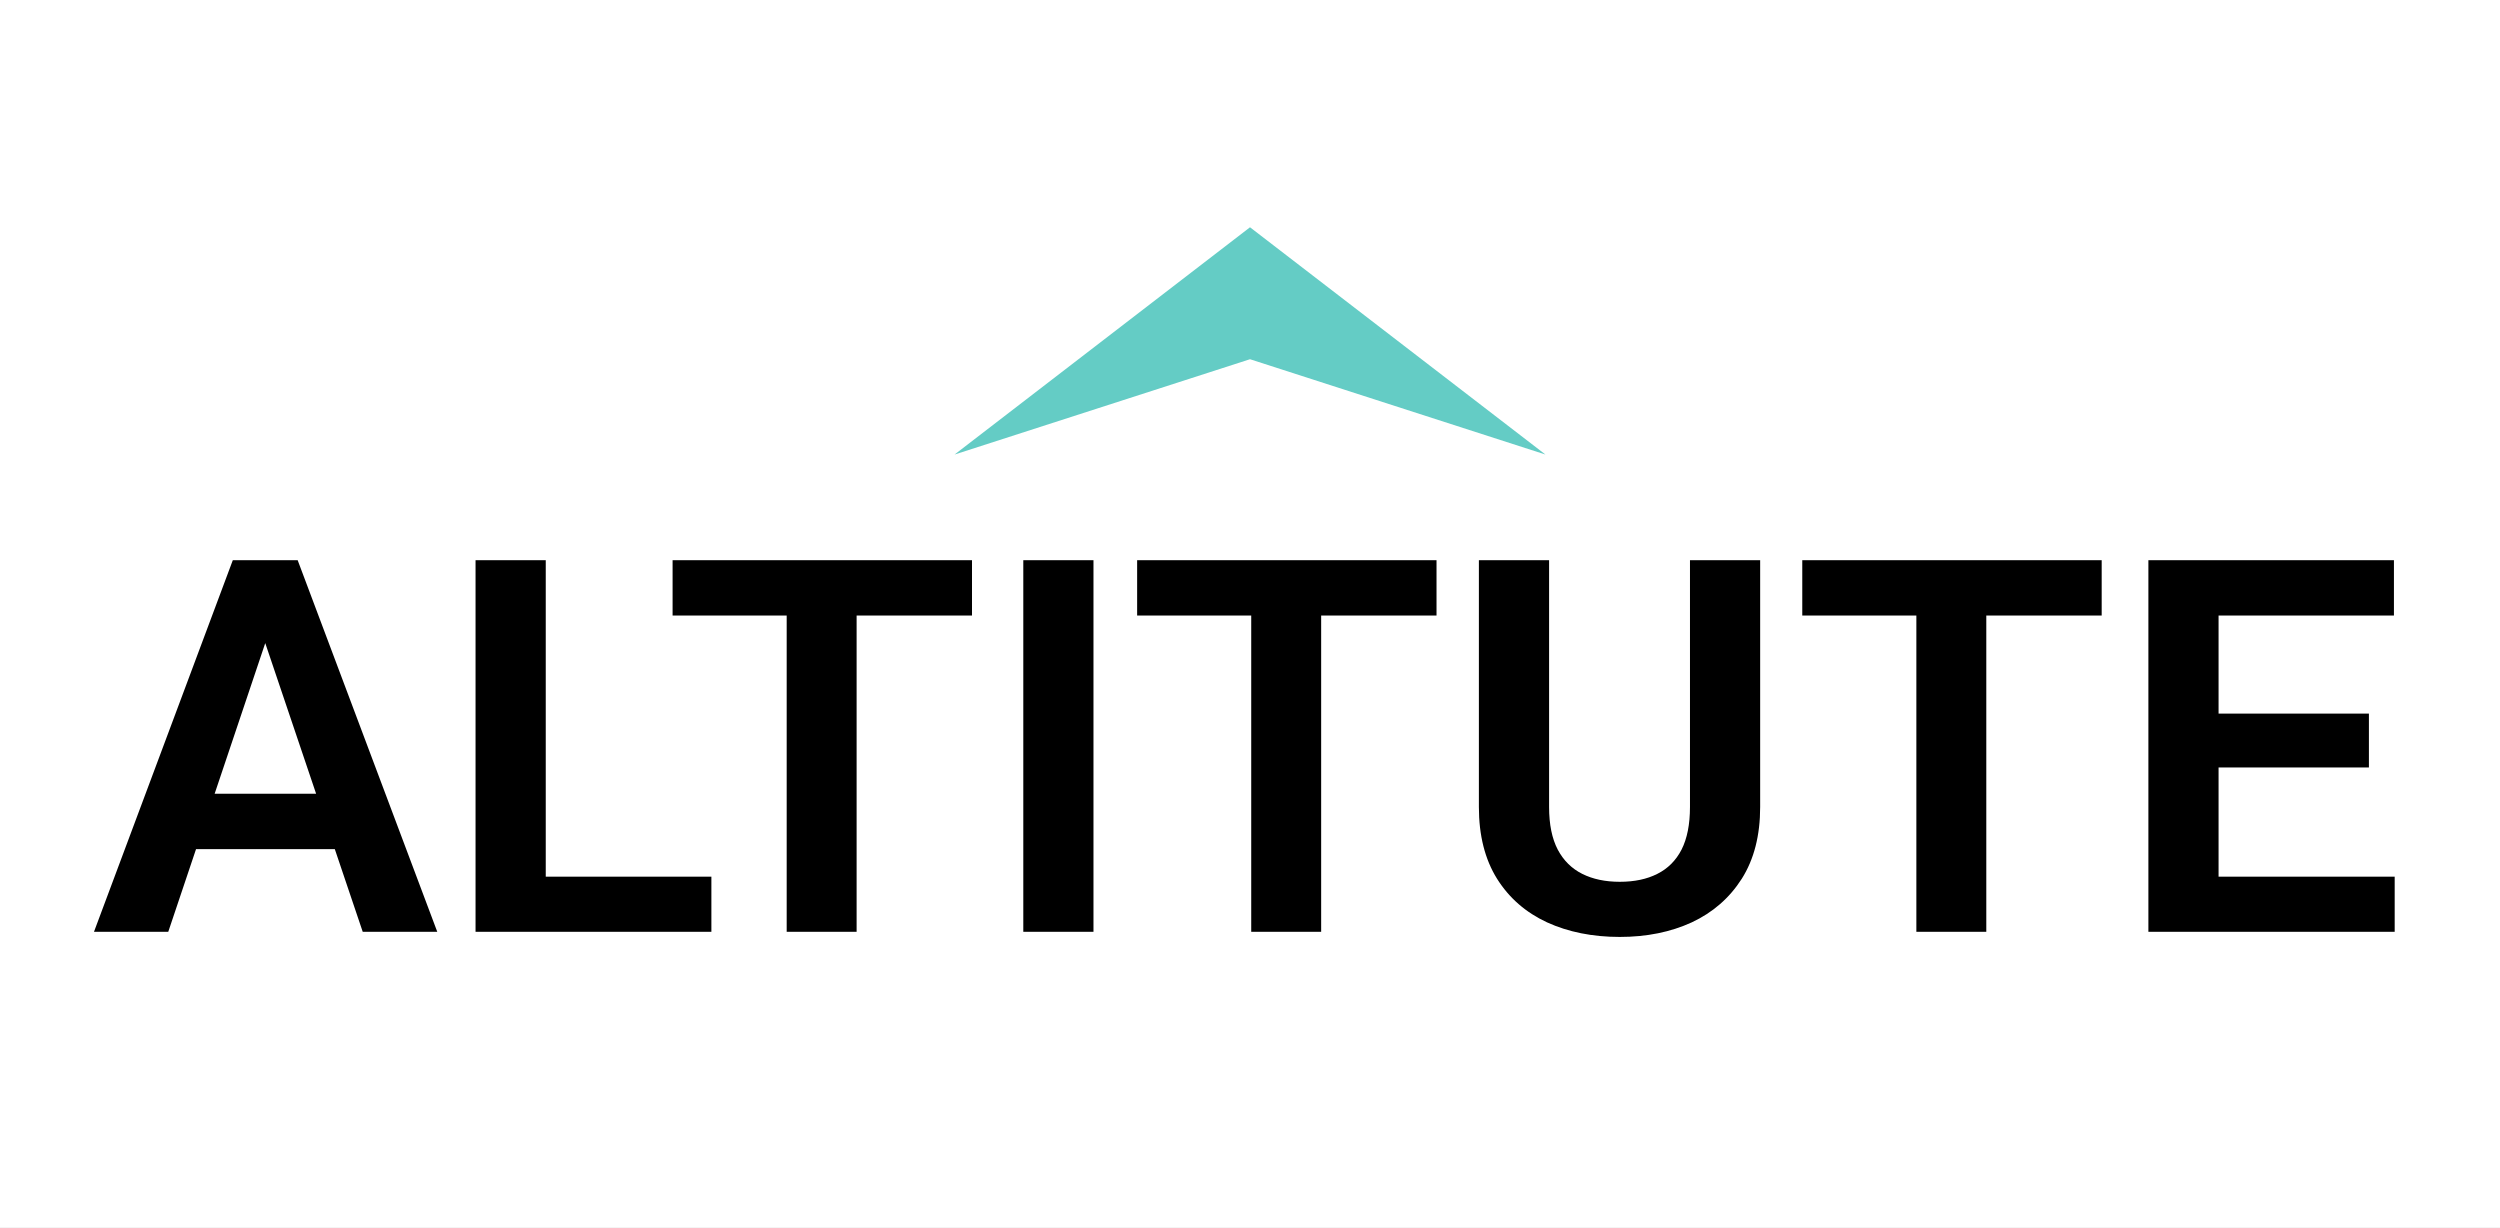
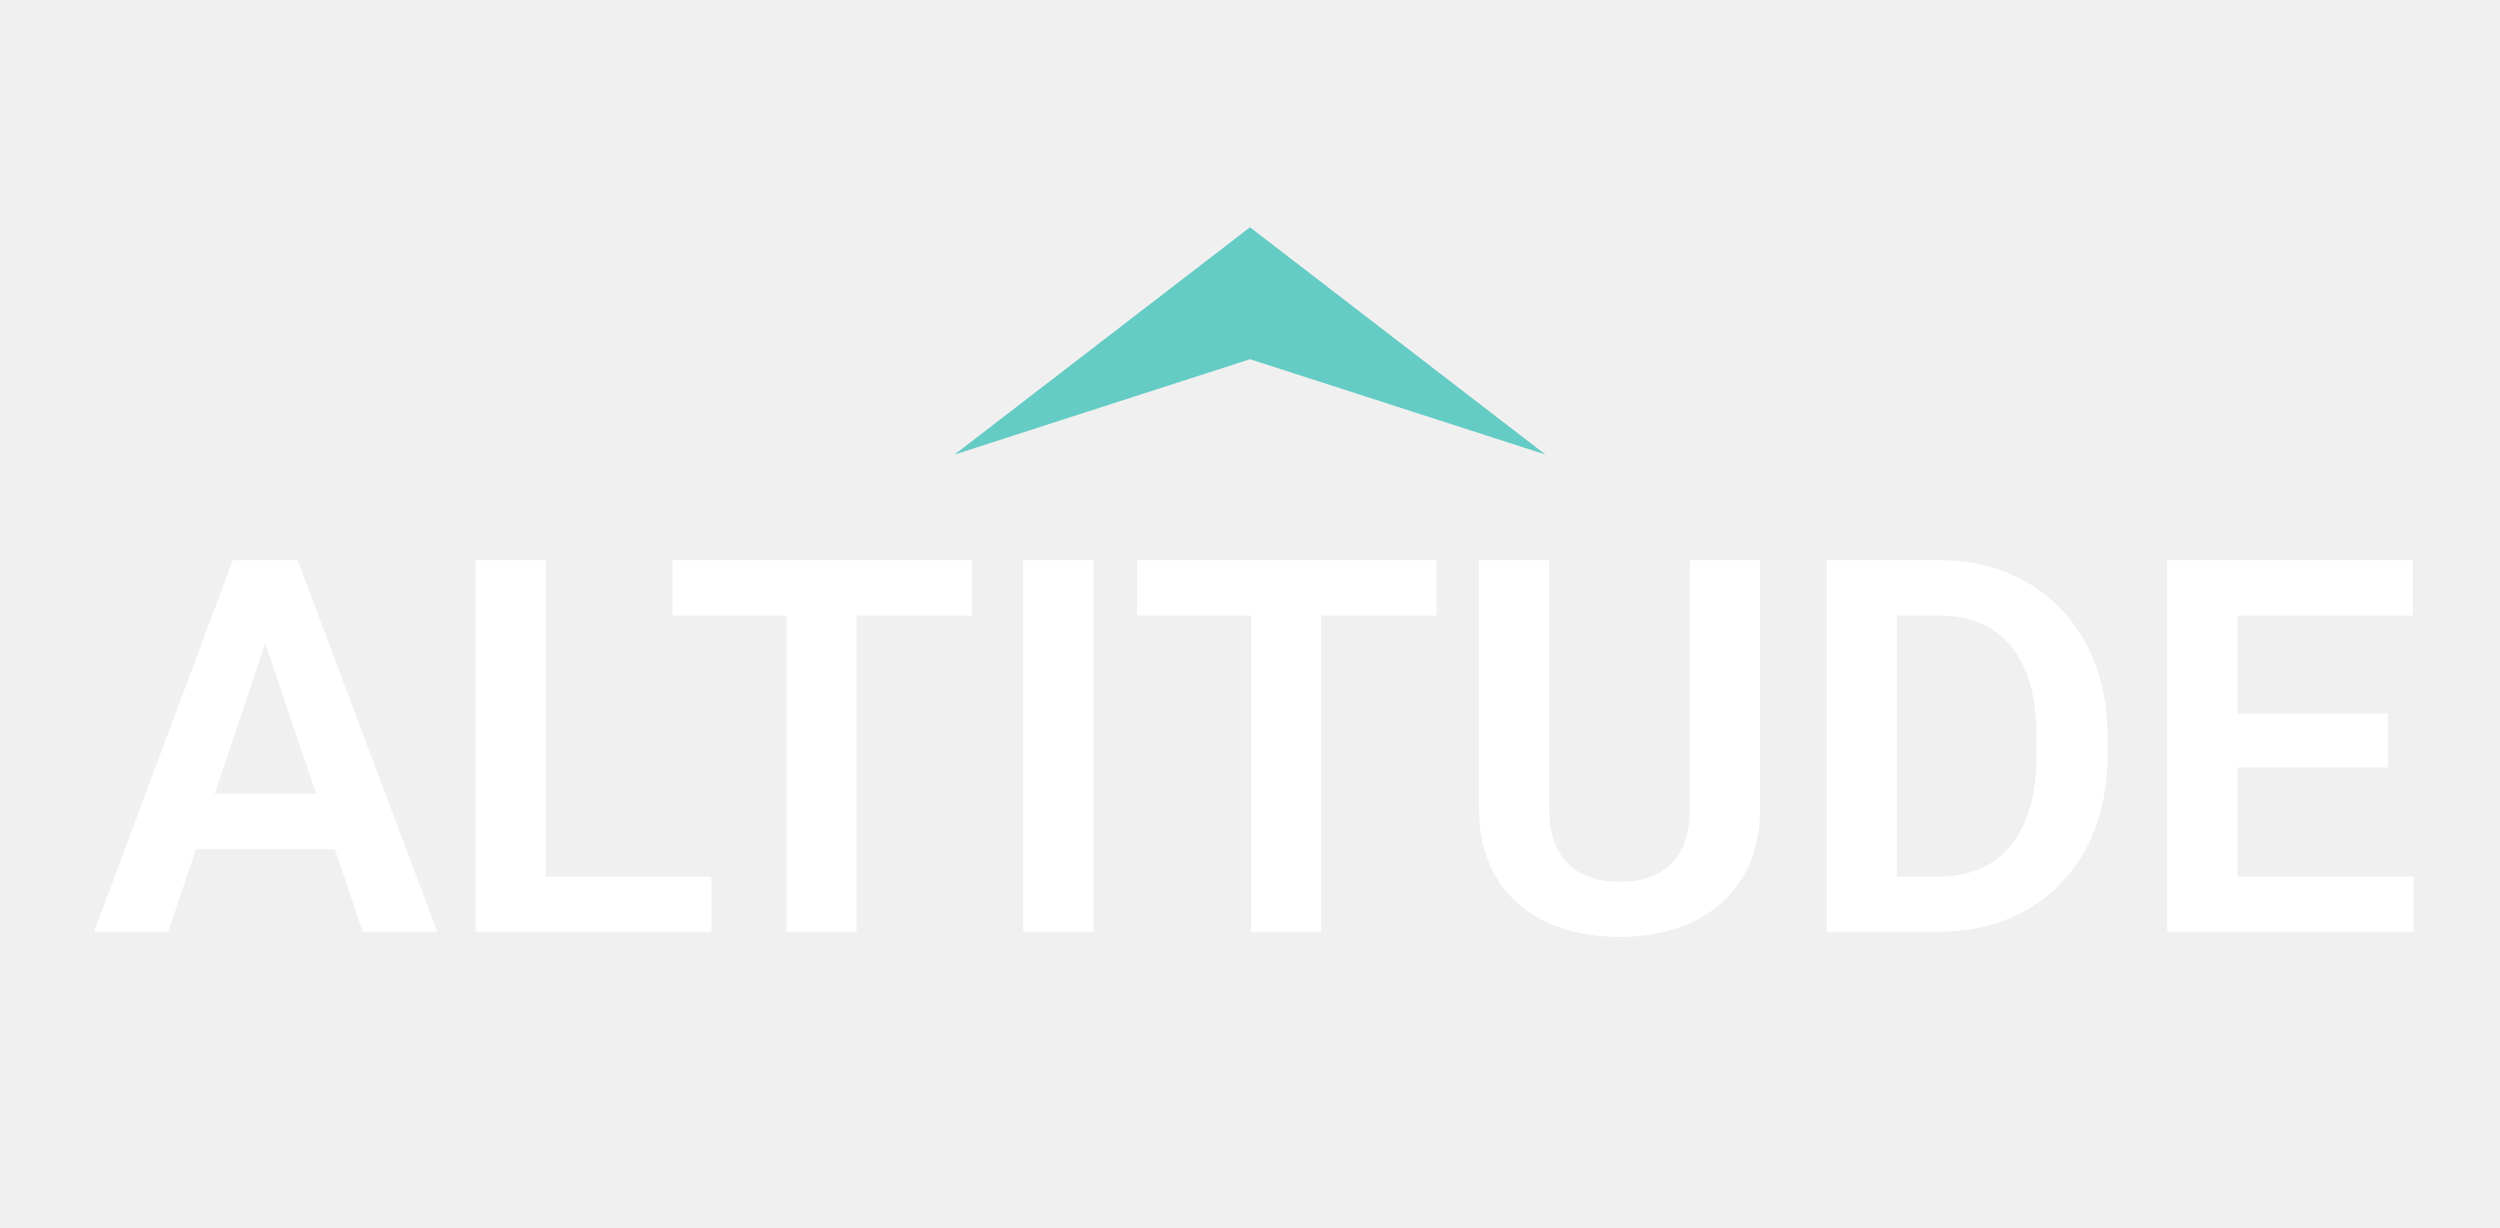
<svg xmlns="http://www.w3.org/2000/svg" width="110" height="54" viewBox="0 0 110 54" fill="none">
-   <rect width="110" height="54" fill="white" />
-   <path d="M12.063 27.13L7.403 41H4.135L10.244 24.648H12.333L12.063 27.13ZM15.96 41L11.277 27.13L10.997 24.648H13.097L19.24 41H15.96ZM15.747 34.924V37.361H6.976V34.924H15.747ZM31.301 38.574V41H23.081V38.574H31.301ZM24.013 24.648V41H20.924V24.648H24.013ZM37.691 24.648V41H34.614V24.648H37.691ZM42.768 24.648V27.085H29.594V24.648H42.768ZM48.113 24.648V41H45.025V24.648H48.113ZM58.131 24.648V41H55.054V24.648H58.131ZM63.207 24.648V27.085H50.034V24.648H63.207ZM74.359 24.648H77.447V35.508C77.447 36.759 77.178 37.81 76.639 38.664C76.1 39.51 75.366 40.15 74.438 40.584C73.509 41.011 72.454 41.225 71.27 41.225C70.073 41.225 69.006 41.011 68.07 40.584C67.134 40.15 66.4 39.51 65.869 38.664C65.337 37.81 65.071 36.759 65.071 35.508V24.648H68.16V35.508C68.16 36.272 68.287 36.897 68.541 37.384C68.796 37.863 69.155 38.219 69.62 38.451C70.084 38.683 70.634 38.799 71.27 38.799C71.914 38.799 72.465 38.683 72.921 38.451C73.386 38.219 73.741 37.863 73.988 37.384C74.235 36.897 74.359 36.272 74.359 35.508V24.648ZM87.397 24.648V41H84.32V24.648H87.397ZM92.474 24.648V27.085H79.3V24.648H92.474ZM105.366 38.574V41H96.674V38.574H105.366ZM97.617 24.648V41H94.529V24.648H97.617ZM104.232 31.398V33.768H96.674V31.398H104.232ZM105.333 24.648V27.085H96.674V24.648H105.333Z" fill="black" />
+   <path d="M12.063 27.13L7.403 41H4.135L10.244 24.648H12.333L12.063 27.13ZM15.96 41L11.277 27.13L10.997 24.648H13.097L19.24 41H15.96ZM15.747 34.924V37.361H6.976V34.924H15.747ZM31.301 38.574V41H23.081V38.574H31.301ZM24.013 24.648V41H20.924V24.648H24.013ZM37.691 24.648V41H34.614V24.648H37.691ZM42.768 24.648V27.085H29.594V24.648H42.768ZM48.113 24.648V41H45.025V24.648H48.113ZM58.131 24.648V41H55.054V24.648H58.131ZM63.207 24.648V27.085H50.034V24.648H63.207ZM74.359 24.648H77.447V35.508C77.447 36.759 77.178 37.81 76.639 38.664C76.1 39.51 75.366 40.15 74.438 40.584C73.509 41.011 72.454 41.225 71.27 41.225C70.073 41.225 69.006 41.011 68.07 40.584C67.134 40.15 66.4 39.51 65.869 38.664C65.337 37.81 65.071 36.759 65.071 35.508V24.648H68.16V35.508C68.16 36.272 68.287 36.897 68.541 37.384C68.796 37.863 69.155 38.219 69.62 38.451C70.084 38.683 70.634 38.799 71.27 38.799C71.914 38.799 72.465 38.683 72.921 38.451C73.386 38.219 73.741 37.863 73.988 37.384C74.235 36.897 74.359 36.272 74.359 35.508V24.648ZM85.264 41H81.737L81.76 38.574H85.264C86.215 38.574 87.012 38.365 87.656 37.945C88.3 37.519 88.786 36.908 89.116 36.115C89.445 35.314 89.61 34.355 89.61 33.24V32.398C89.61 31.537 89.516 30.776 89.329 30.118C89.142 29.459 88.865 28.905 88.498 28.456C88.139 28.006 87.693 27.666 87.162 27.434C86.63 27.201 86.02 27.085 85.331 27.085H81.67V24.648H85.331C86.424 24.648 87.42 24.832 88.318 25.199C89.224 25.566 90.007 26.093 90.665 26.782C91.332 27.463 91.841 28.28 92.193 29.23C92.552 30.181 92.732 31.244 92.732 32.42V33.24C92.732 34.408 92.552 35.471 92.193 36.429C91.841 37.38 91.332 38.196 90.665 38.877C90.007 39.559 89.221 40.083 88.307 40.45C87.394 40.817 86.379 41 85.264 41ZM83.467 24.648V41H80.378V24.648H83.467ZM106.197 38.574V41H97.505V38.574H106.197ZM98.448 24.648V41H95.36V24.648H98.448ZM105.063 31.398V33.768H97.505V31.398H105.063ZM106.164 24.648V27.085H97.505V24.648H106.164Z" fill="white" />
  <path d="M55 10L68 20L55 15.806L42 20L55 10Z" fill="#64CCC5" />
</svg>
